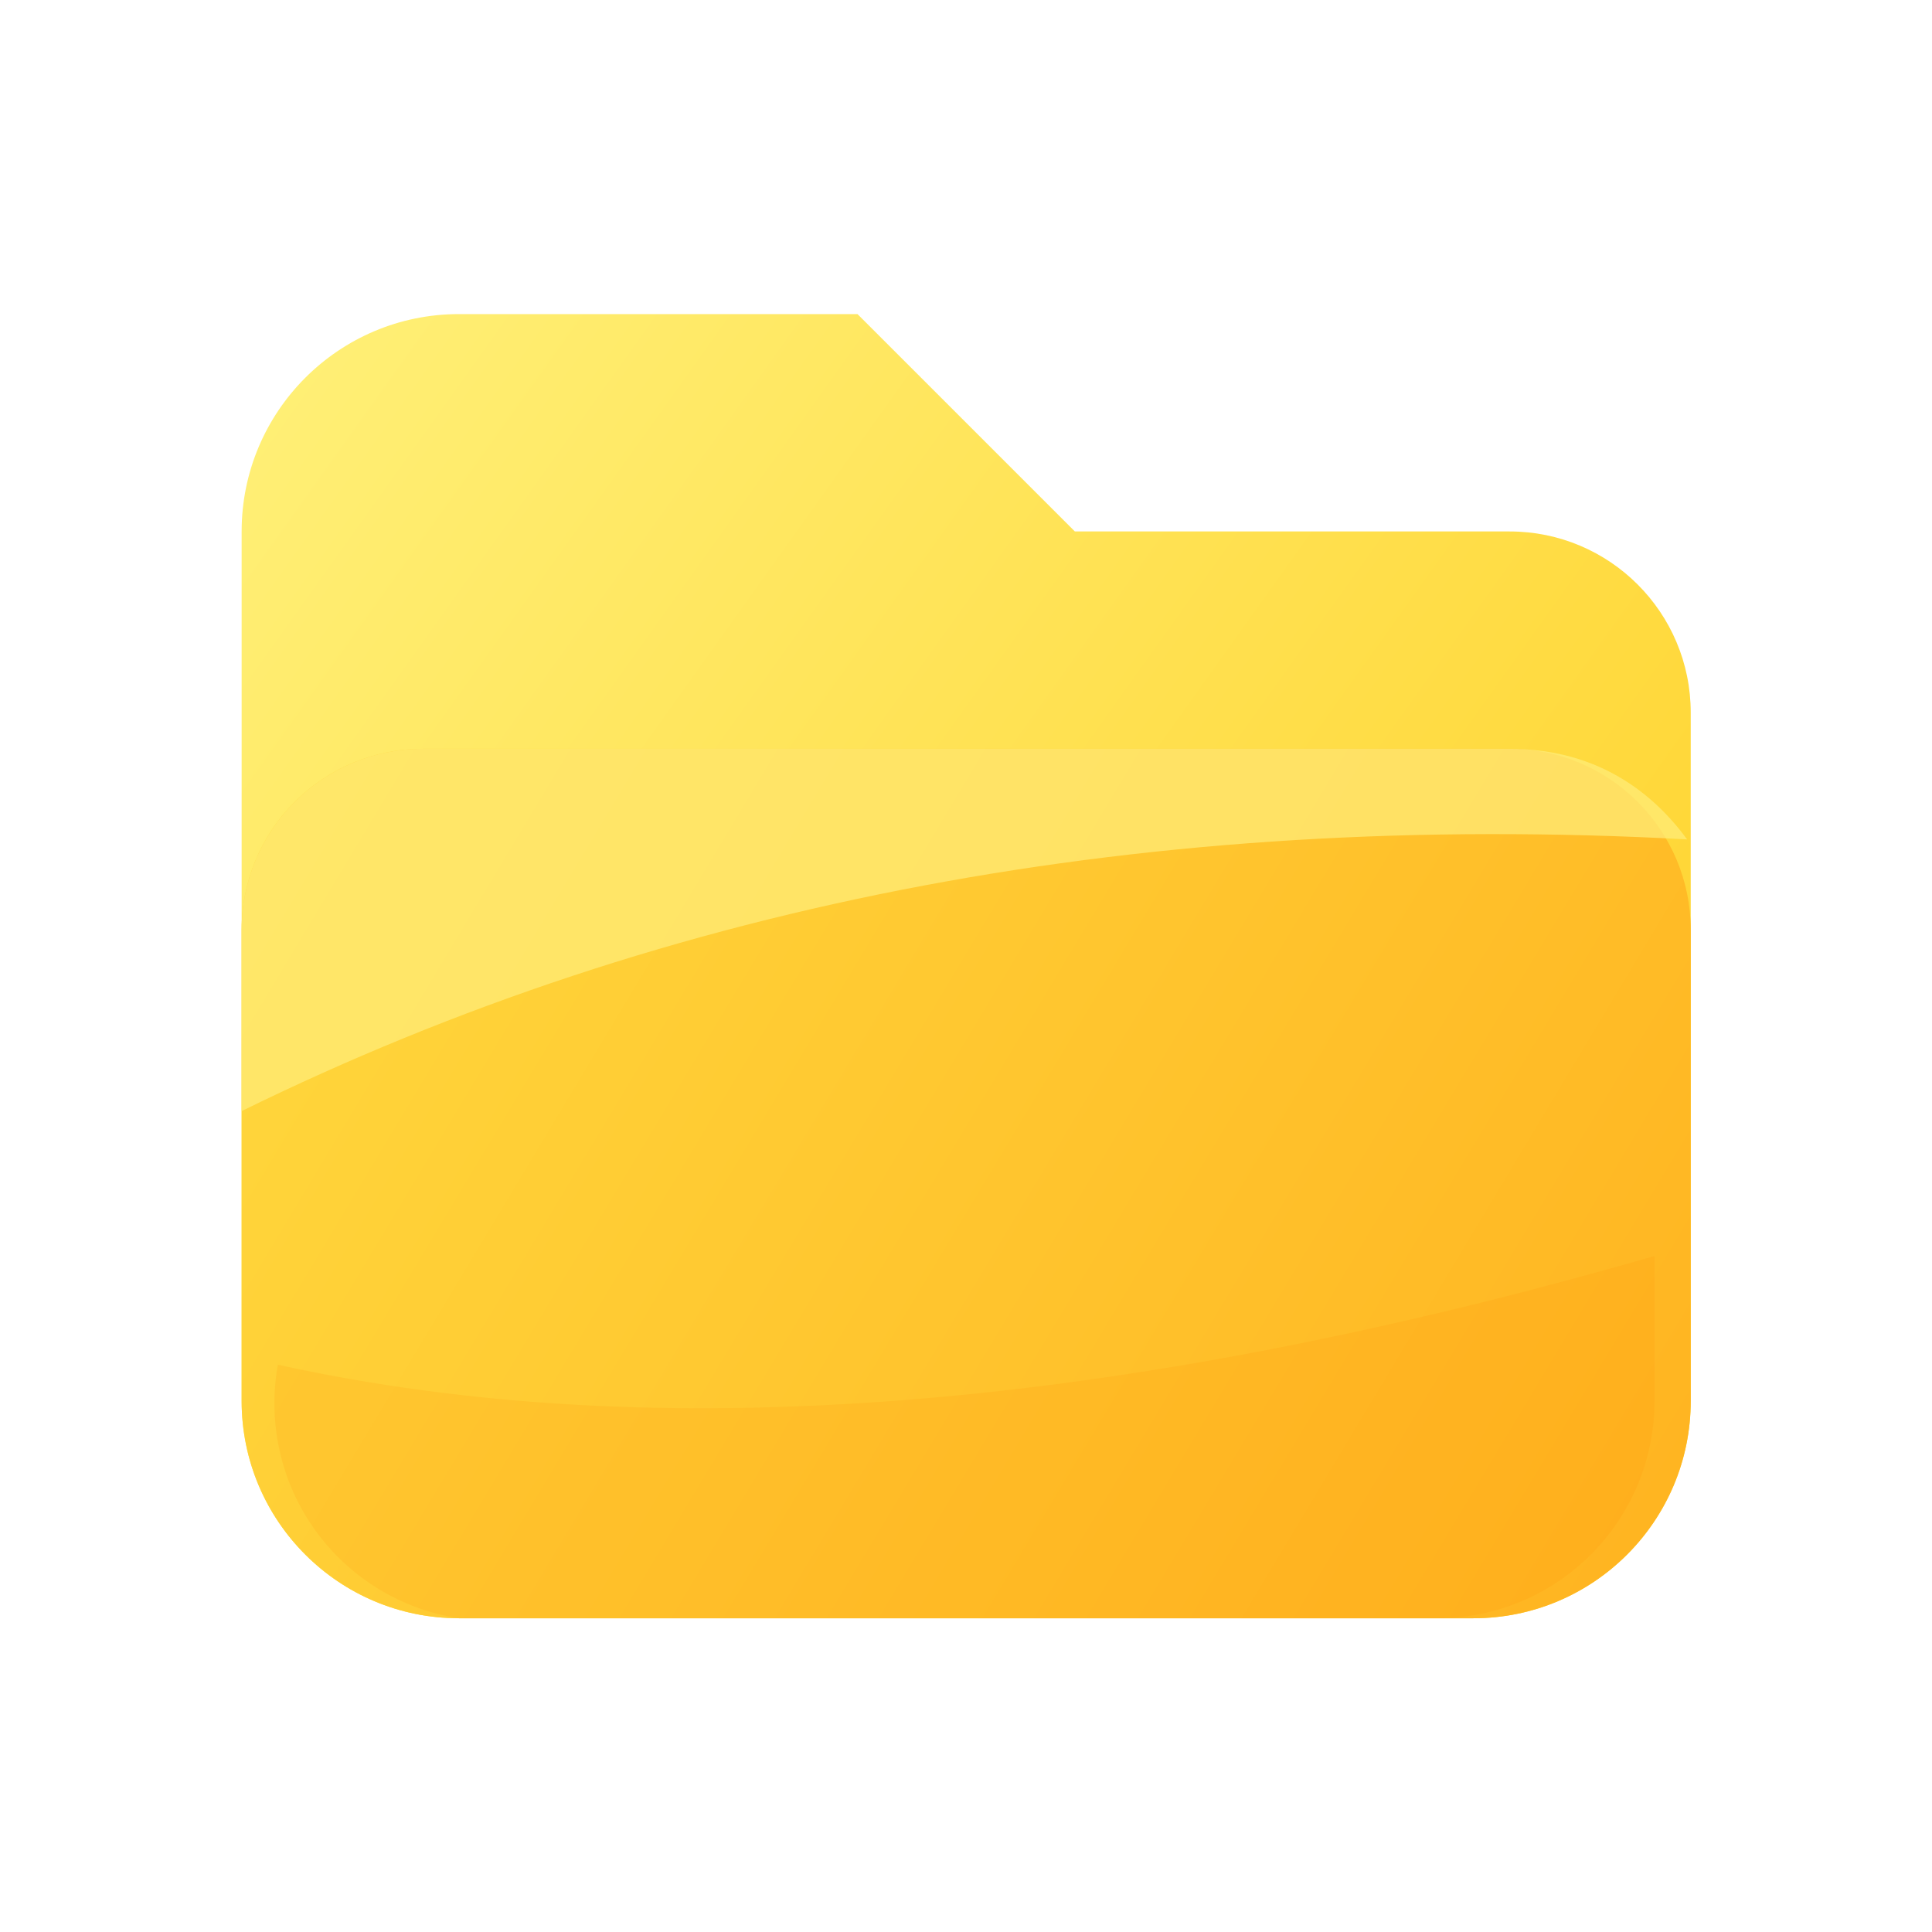
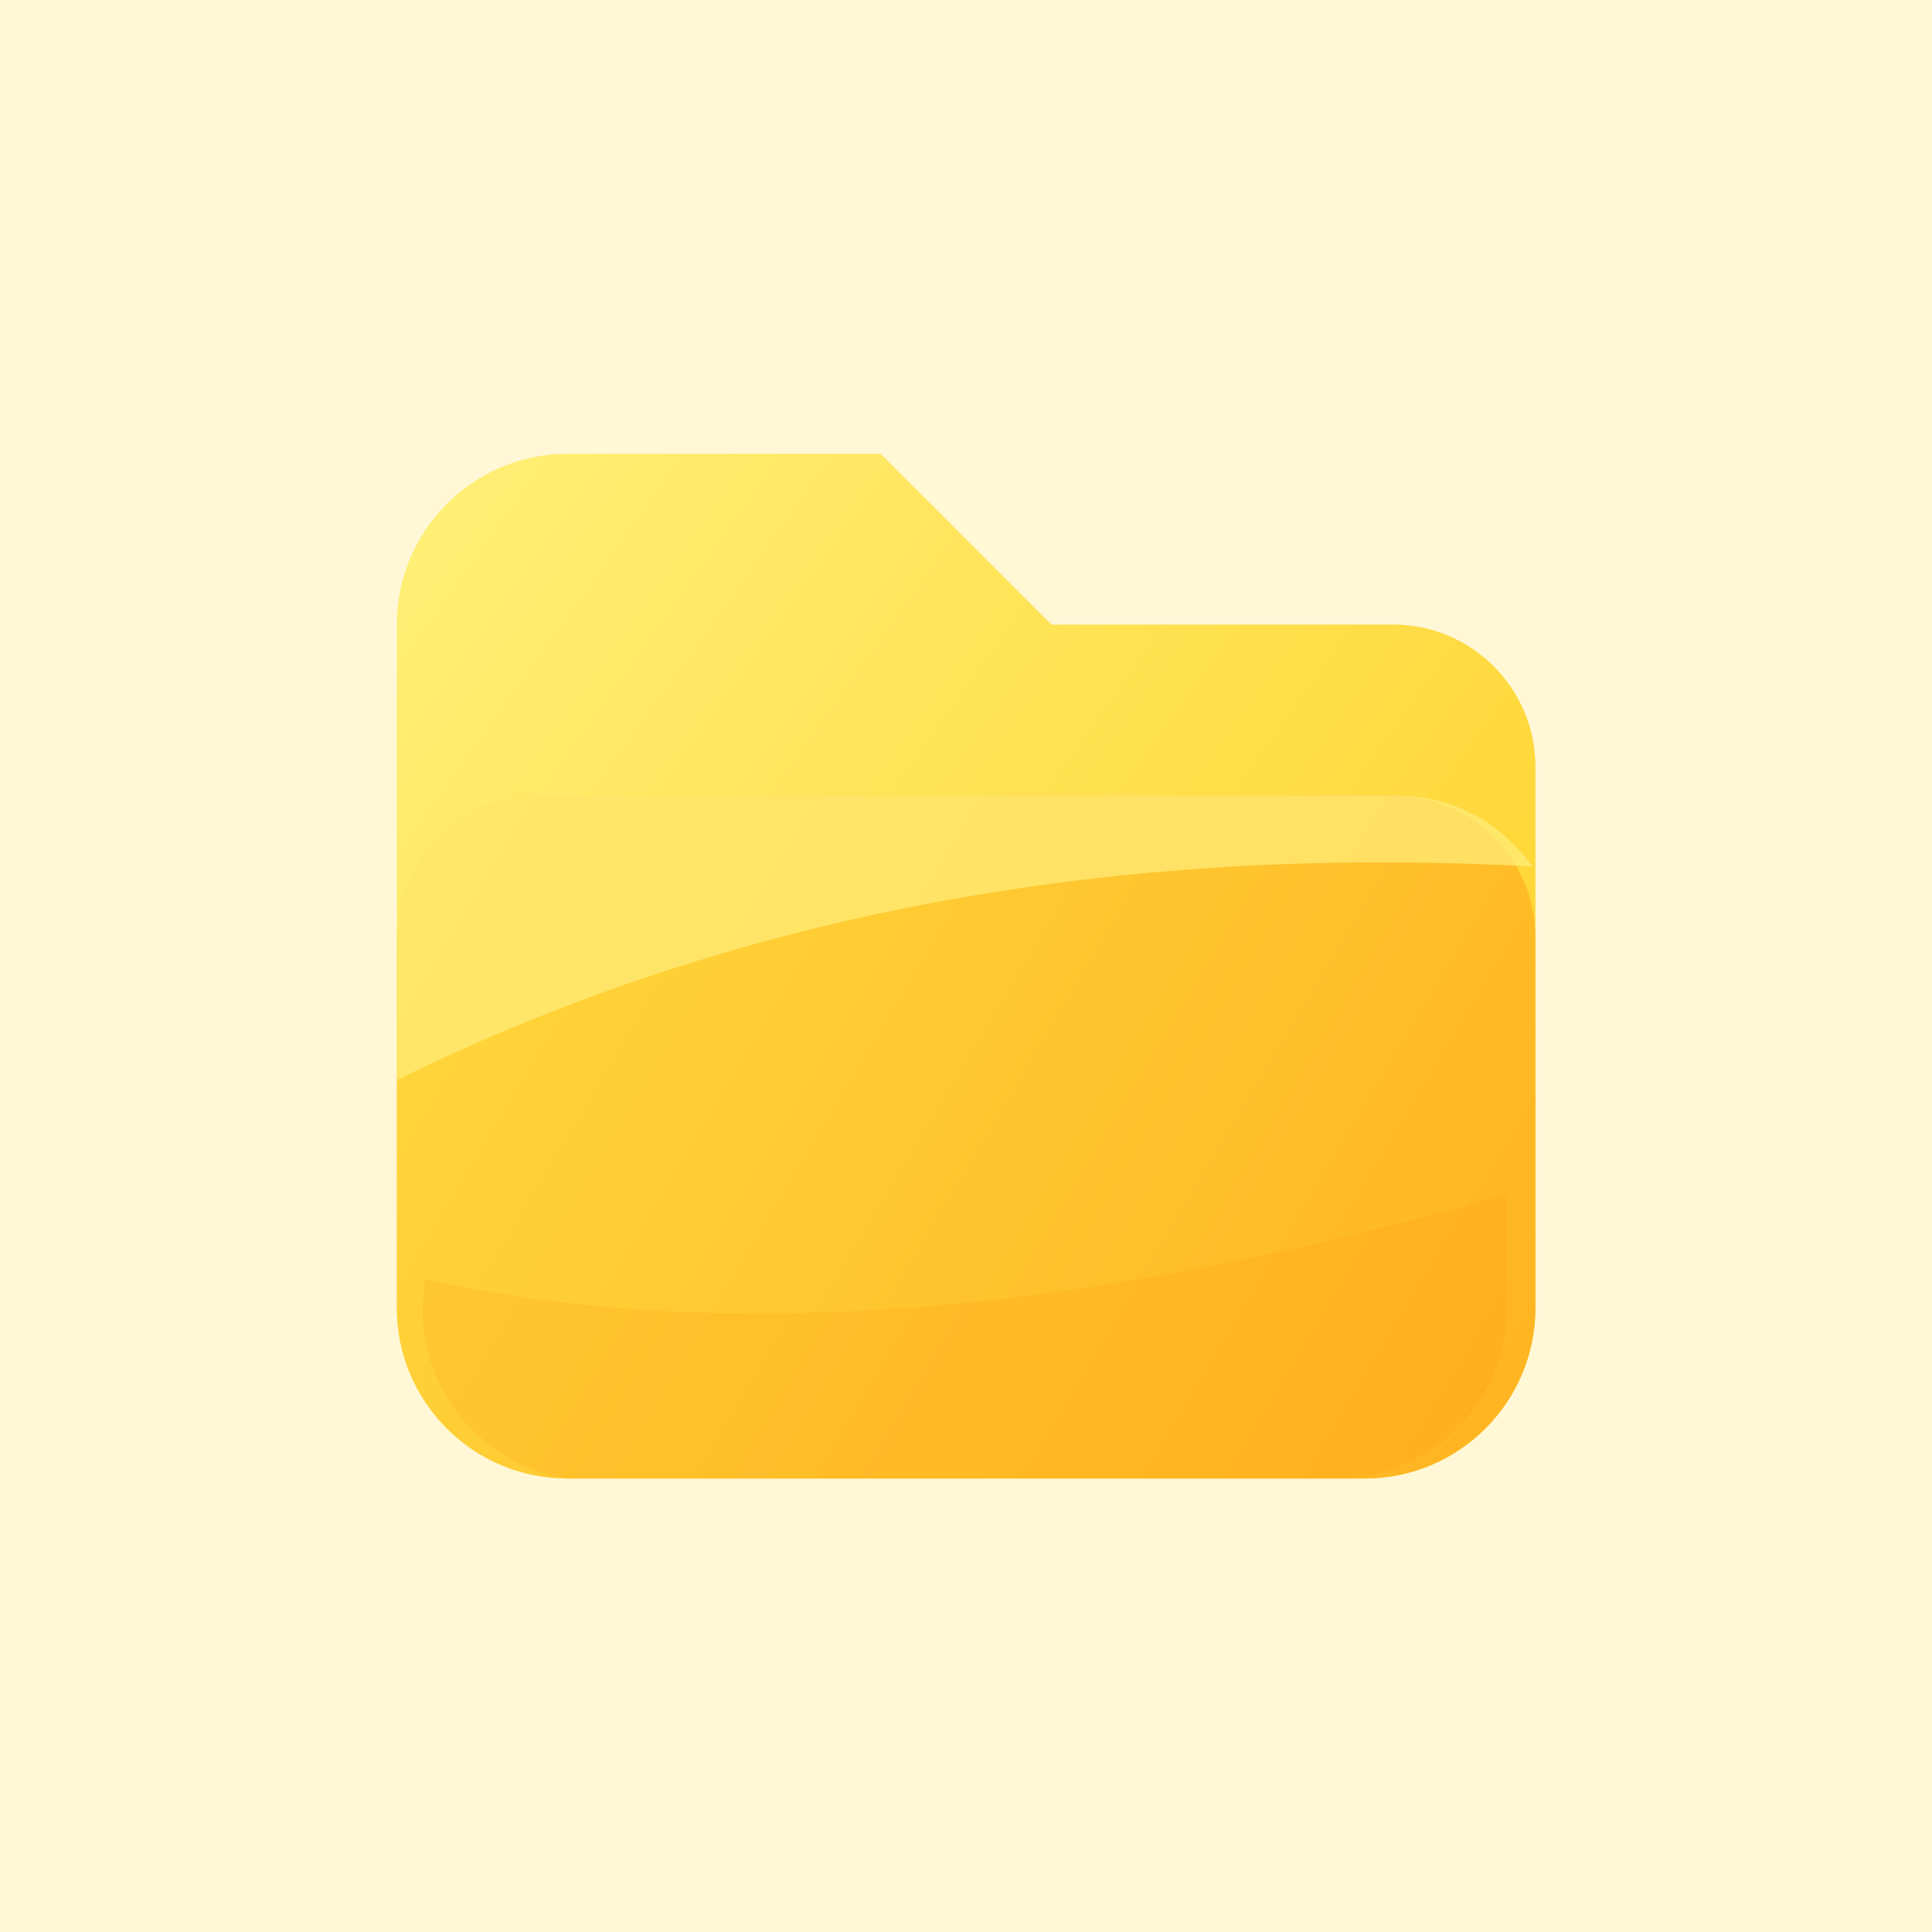
- <svg xmlns="http://www.w3.org/2000/svg" viewBox="5.33 5.33 53.33 53.33">
+ <svg xmlns="http://www.w3.org/2000/svg" viewBox="-1.942 -1.942 67.874 67.874">
+   <style>
+     @media (prefers-color-scheme: dark) { .icon-background { fill: #393321; } }
+   </style>
+   <rect class="icon-background" x="-1.942" y="-1.942" width="67.874" height="67.874" fill="#FFF7D6" />
  <defs>
    <linearGradient id="back" x1="13" y1="13" x2="48" y2="38" gradientUnits="userSpaceOnUse">
      <stop stop-color="#FFF078" />
      <stop offset="1" stop-color="#FFD635" />
    </linearGradient>
    <linearGradient id="front" x1="12" y1="28" x2="52" y2="52" gradientUnits="userSpaceOnUse">
      <stop stop-color="#FFD83D" />
      <stop offset="1" stop-color="#FFB21F" />
    </linearGradient>
  </defs>
  <path d="M12 20a6 6 0 0 1 6-6h11l6 6h12a5 5 0 0 1 5 5v19a6 6 0 0 1-6 6H18a6 6 0 0 1-6-6V20Z" fill="url(#back)" />
  <path d="M12 31a5 5 0 0 1 5-5h30a5 5 0 0 1 5 5v13a6 6 0 0 1-6 6H18a6 6 0 0 1-6-6V31Z" fill="url(#front)" />
  <path d="M12 36c11.8-5.8 25.1-8.3 39.9-7.5-1.1-1.5-2.7-2.5-4.9-2.5H17a5 5 0 0 0-5 5v5Z" fill="#FFED7A" fill-opacity=".72" />
  <path d="M13 43c10.4 2.3 23.1 1.3 38-3v4a6 6 0 0 1-6 6H18a6 6 0 0 1-5-7Z" fill="#FF8A00" fill-opacity=".14" />
</svg>
